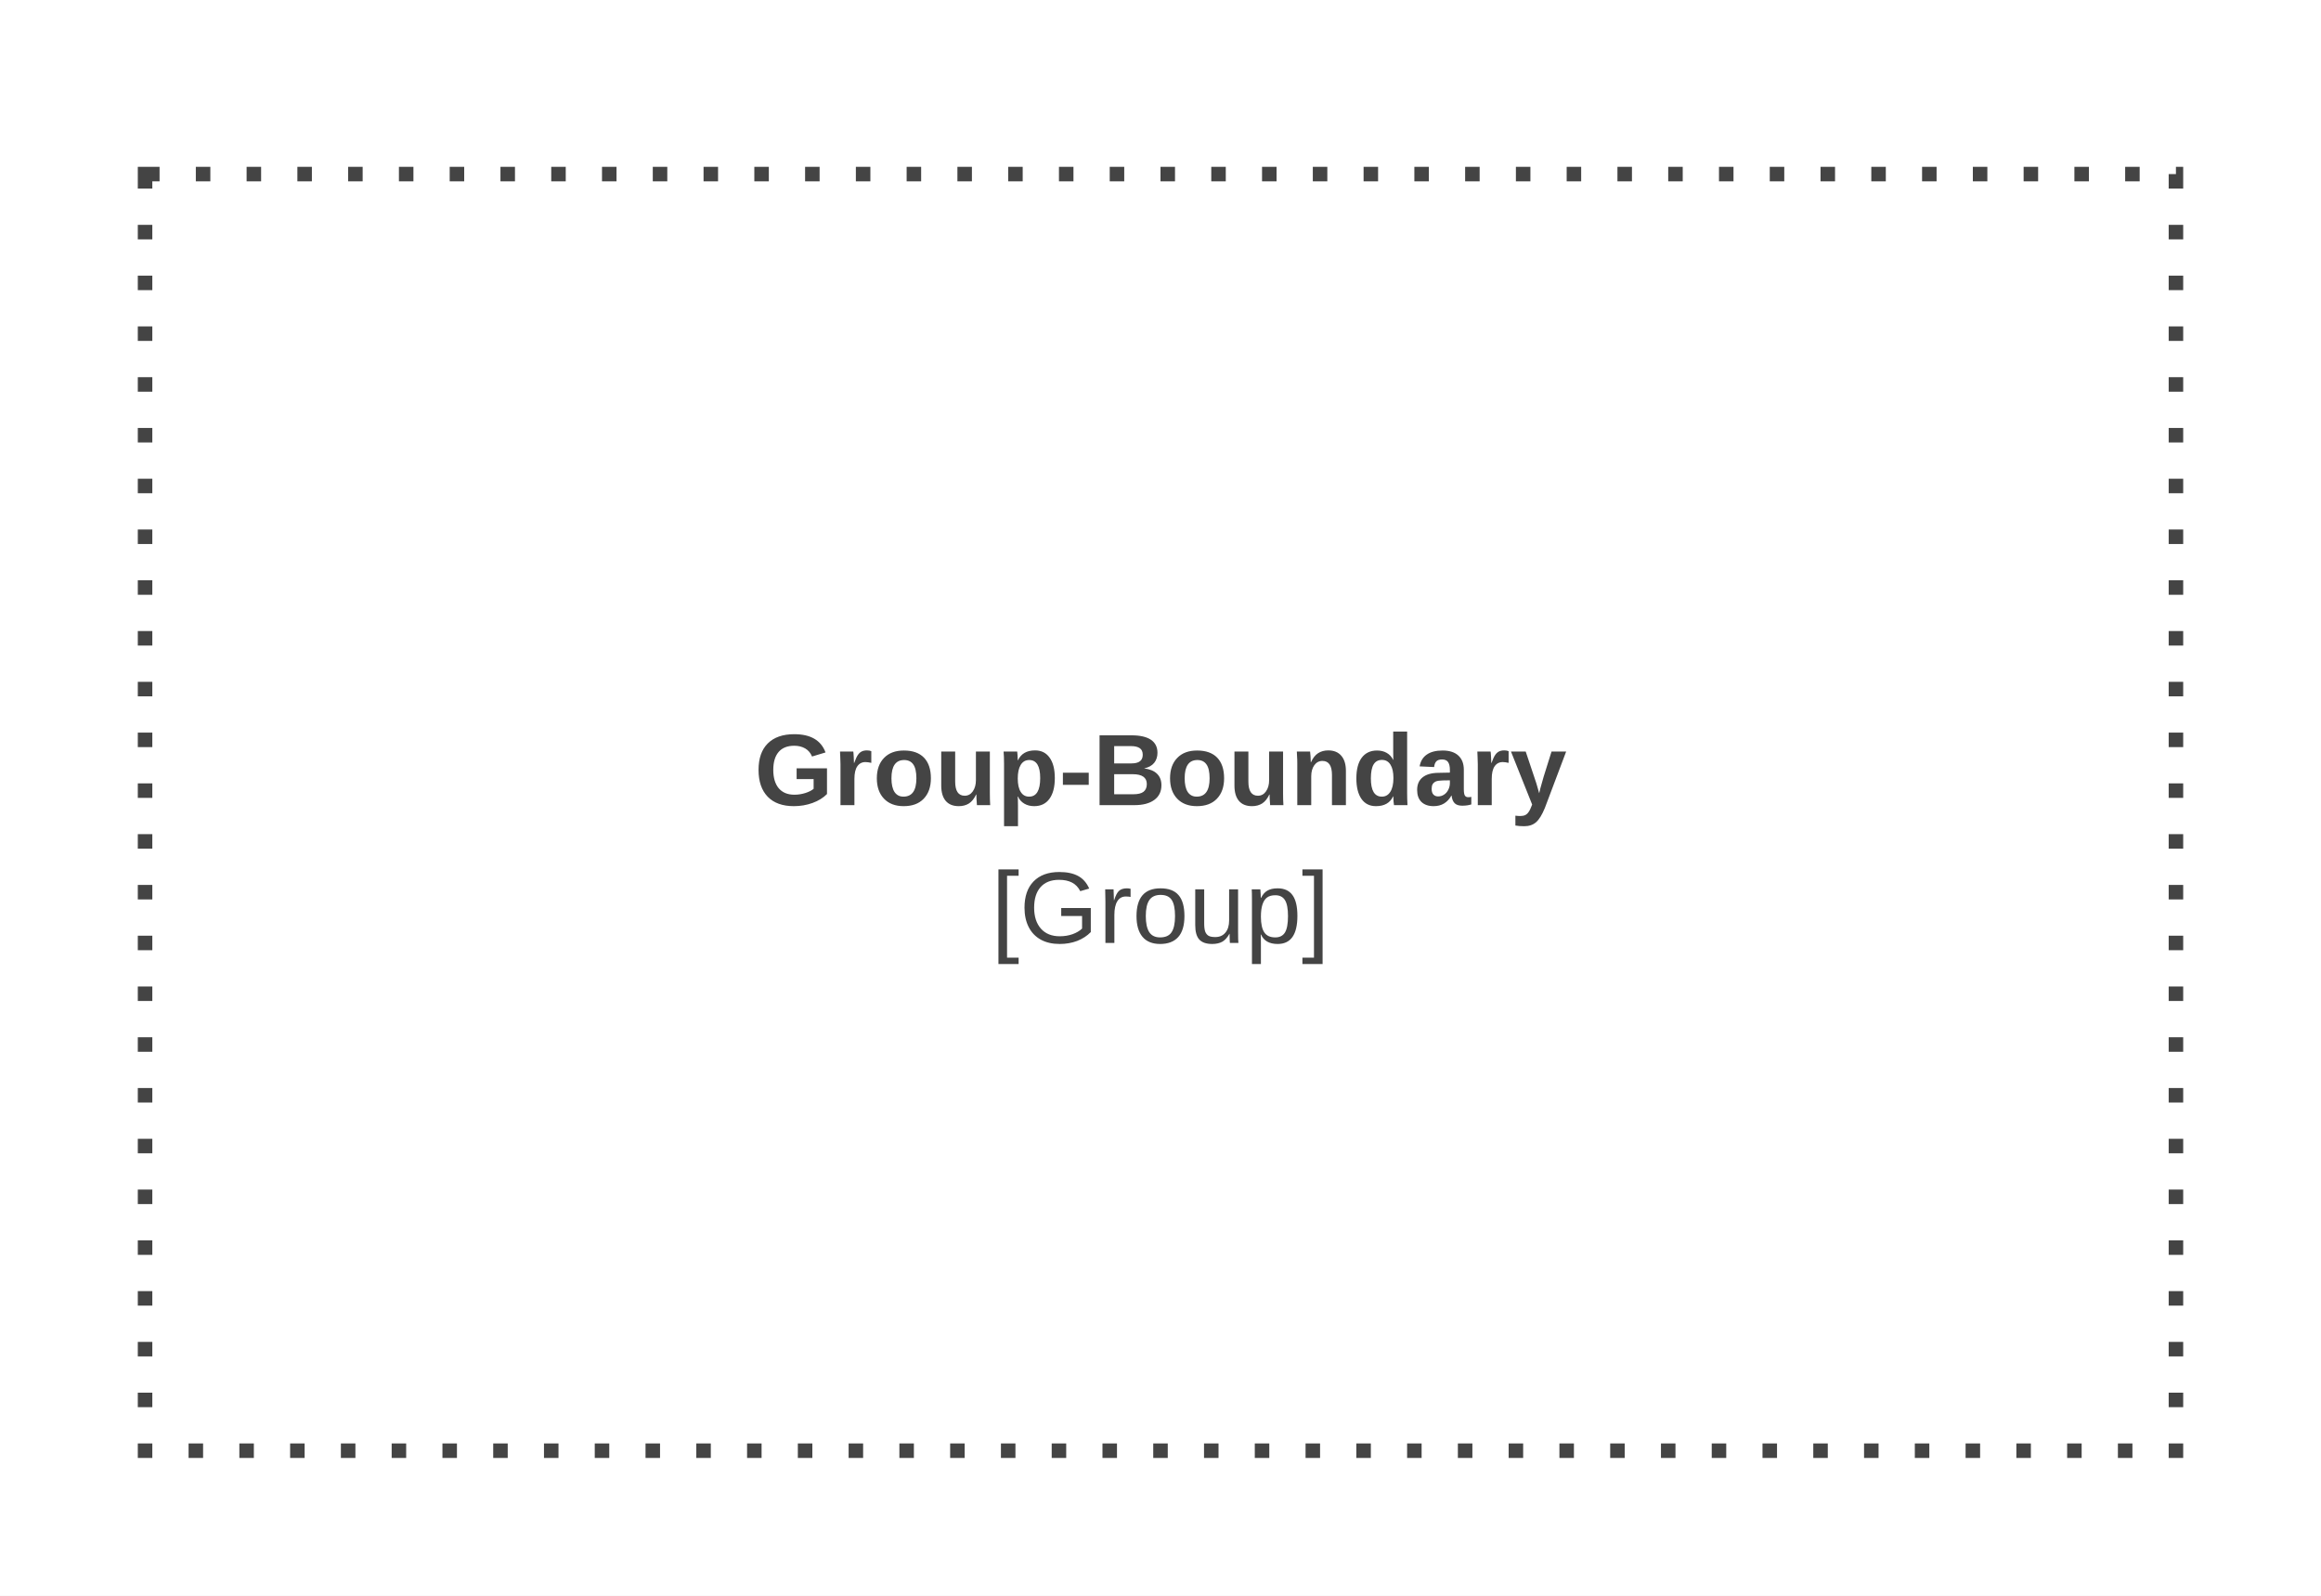
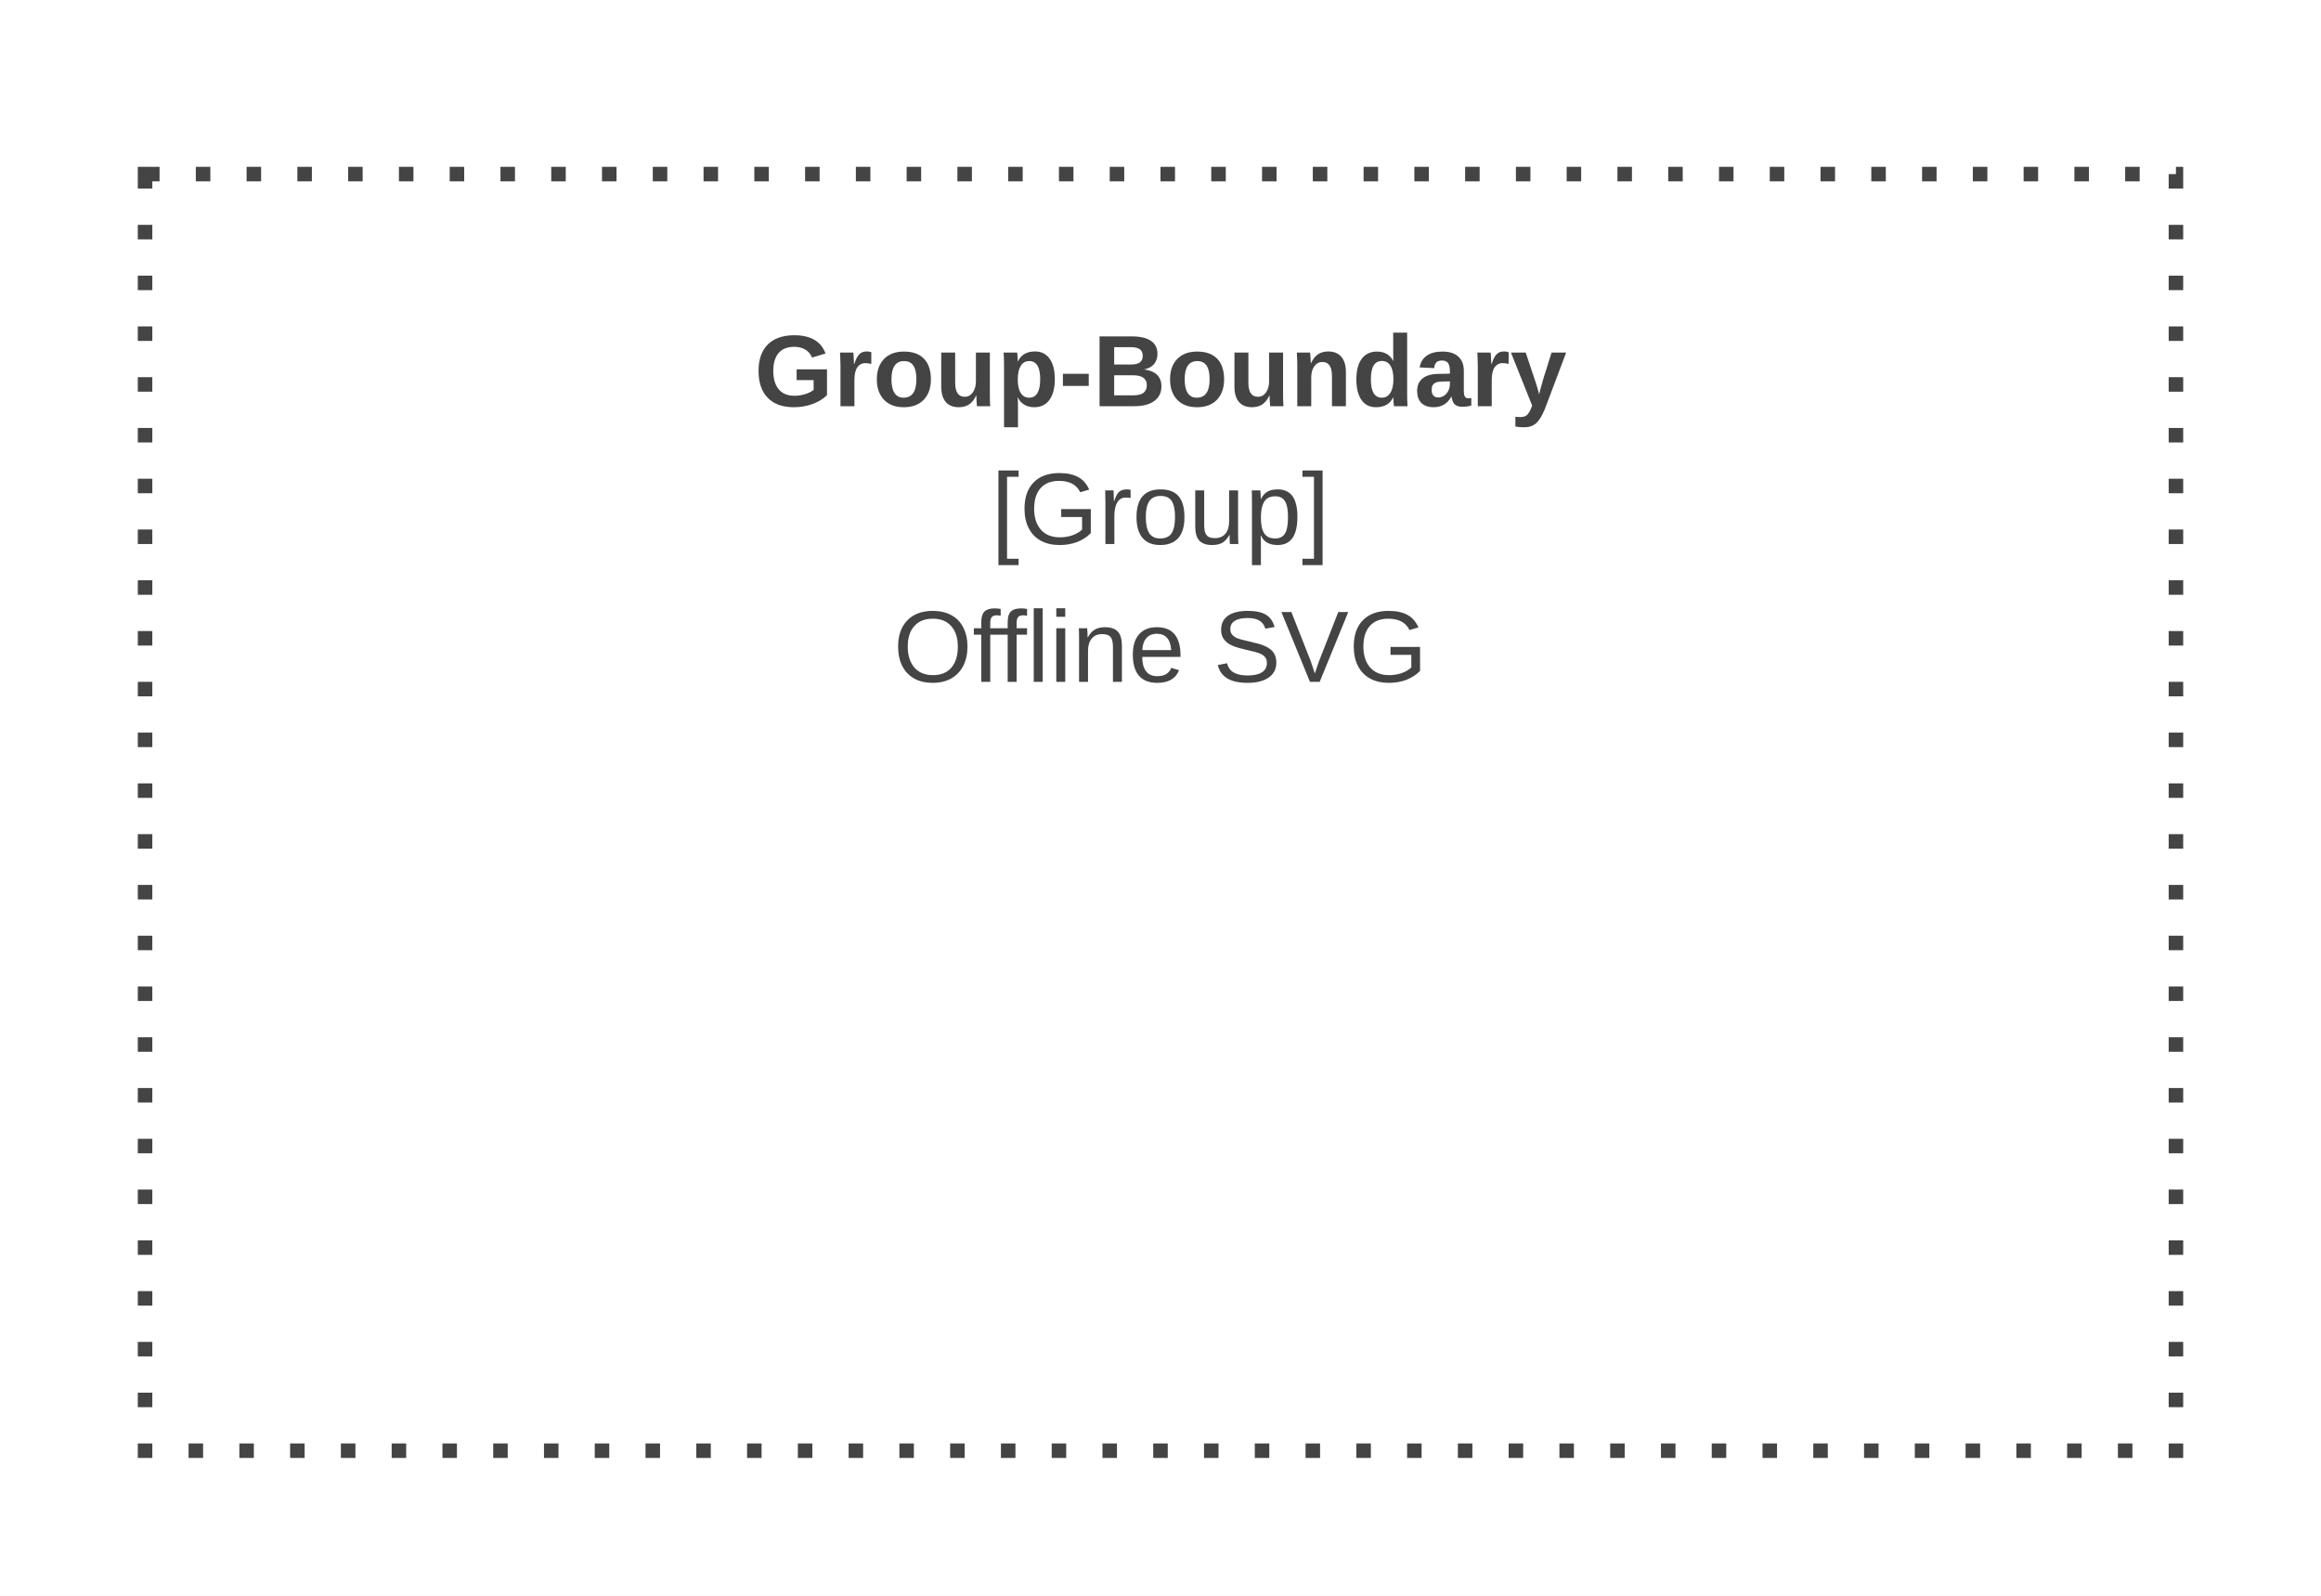
<svg xmlns="http://www.w3.org/2000/svg" viewBox="0 0 320 220" width="320" height="220" role="img" aria-labelledby="shape-title shape-desc">
  <rect x="0" y="0" width="320" height="220" fill="#FFFFFF" />
  <g fill="#FFFFFF" stroke="#444444" stroke-width="2">
    <rect x="20" y="24" width="280" height="176" fill="none" stroke-dasharray="2 5" />
  </g>
-   <text x="160.0" y="111.0" fill="#444444" font-family="Arial, sans-serif" font-size="14" font-weight="bold" text-anchor="middle">Group-Boundary</text>
-   <text x="160.0" y="130.0" fill="#444444" font-family="Arial, sans-serif" font-size="14" font-weight="normal" text-anchor="middle">[Group]</text>
+   <text x="160.0" y="56" fill="#444444" font-family="Arial, sans-serif" font-size="14" font-weight="bold" text-anchor="middle">Group-Boundary</text>
+   <text x="160.0" y="75" fill="#444444" font-family="Arial, sans-serif" font-size="14" font-weight="normal" text-anchor="middle">[Group]</text>
+   <text x="160.0" y="94" fill="#444444" font-family="Arial, sans-serif" font-size="14" font-weight="normal" text-anchor="middle">Offline SVG</text>
</svg>
